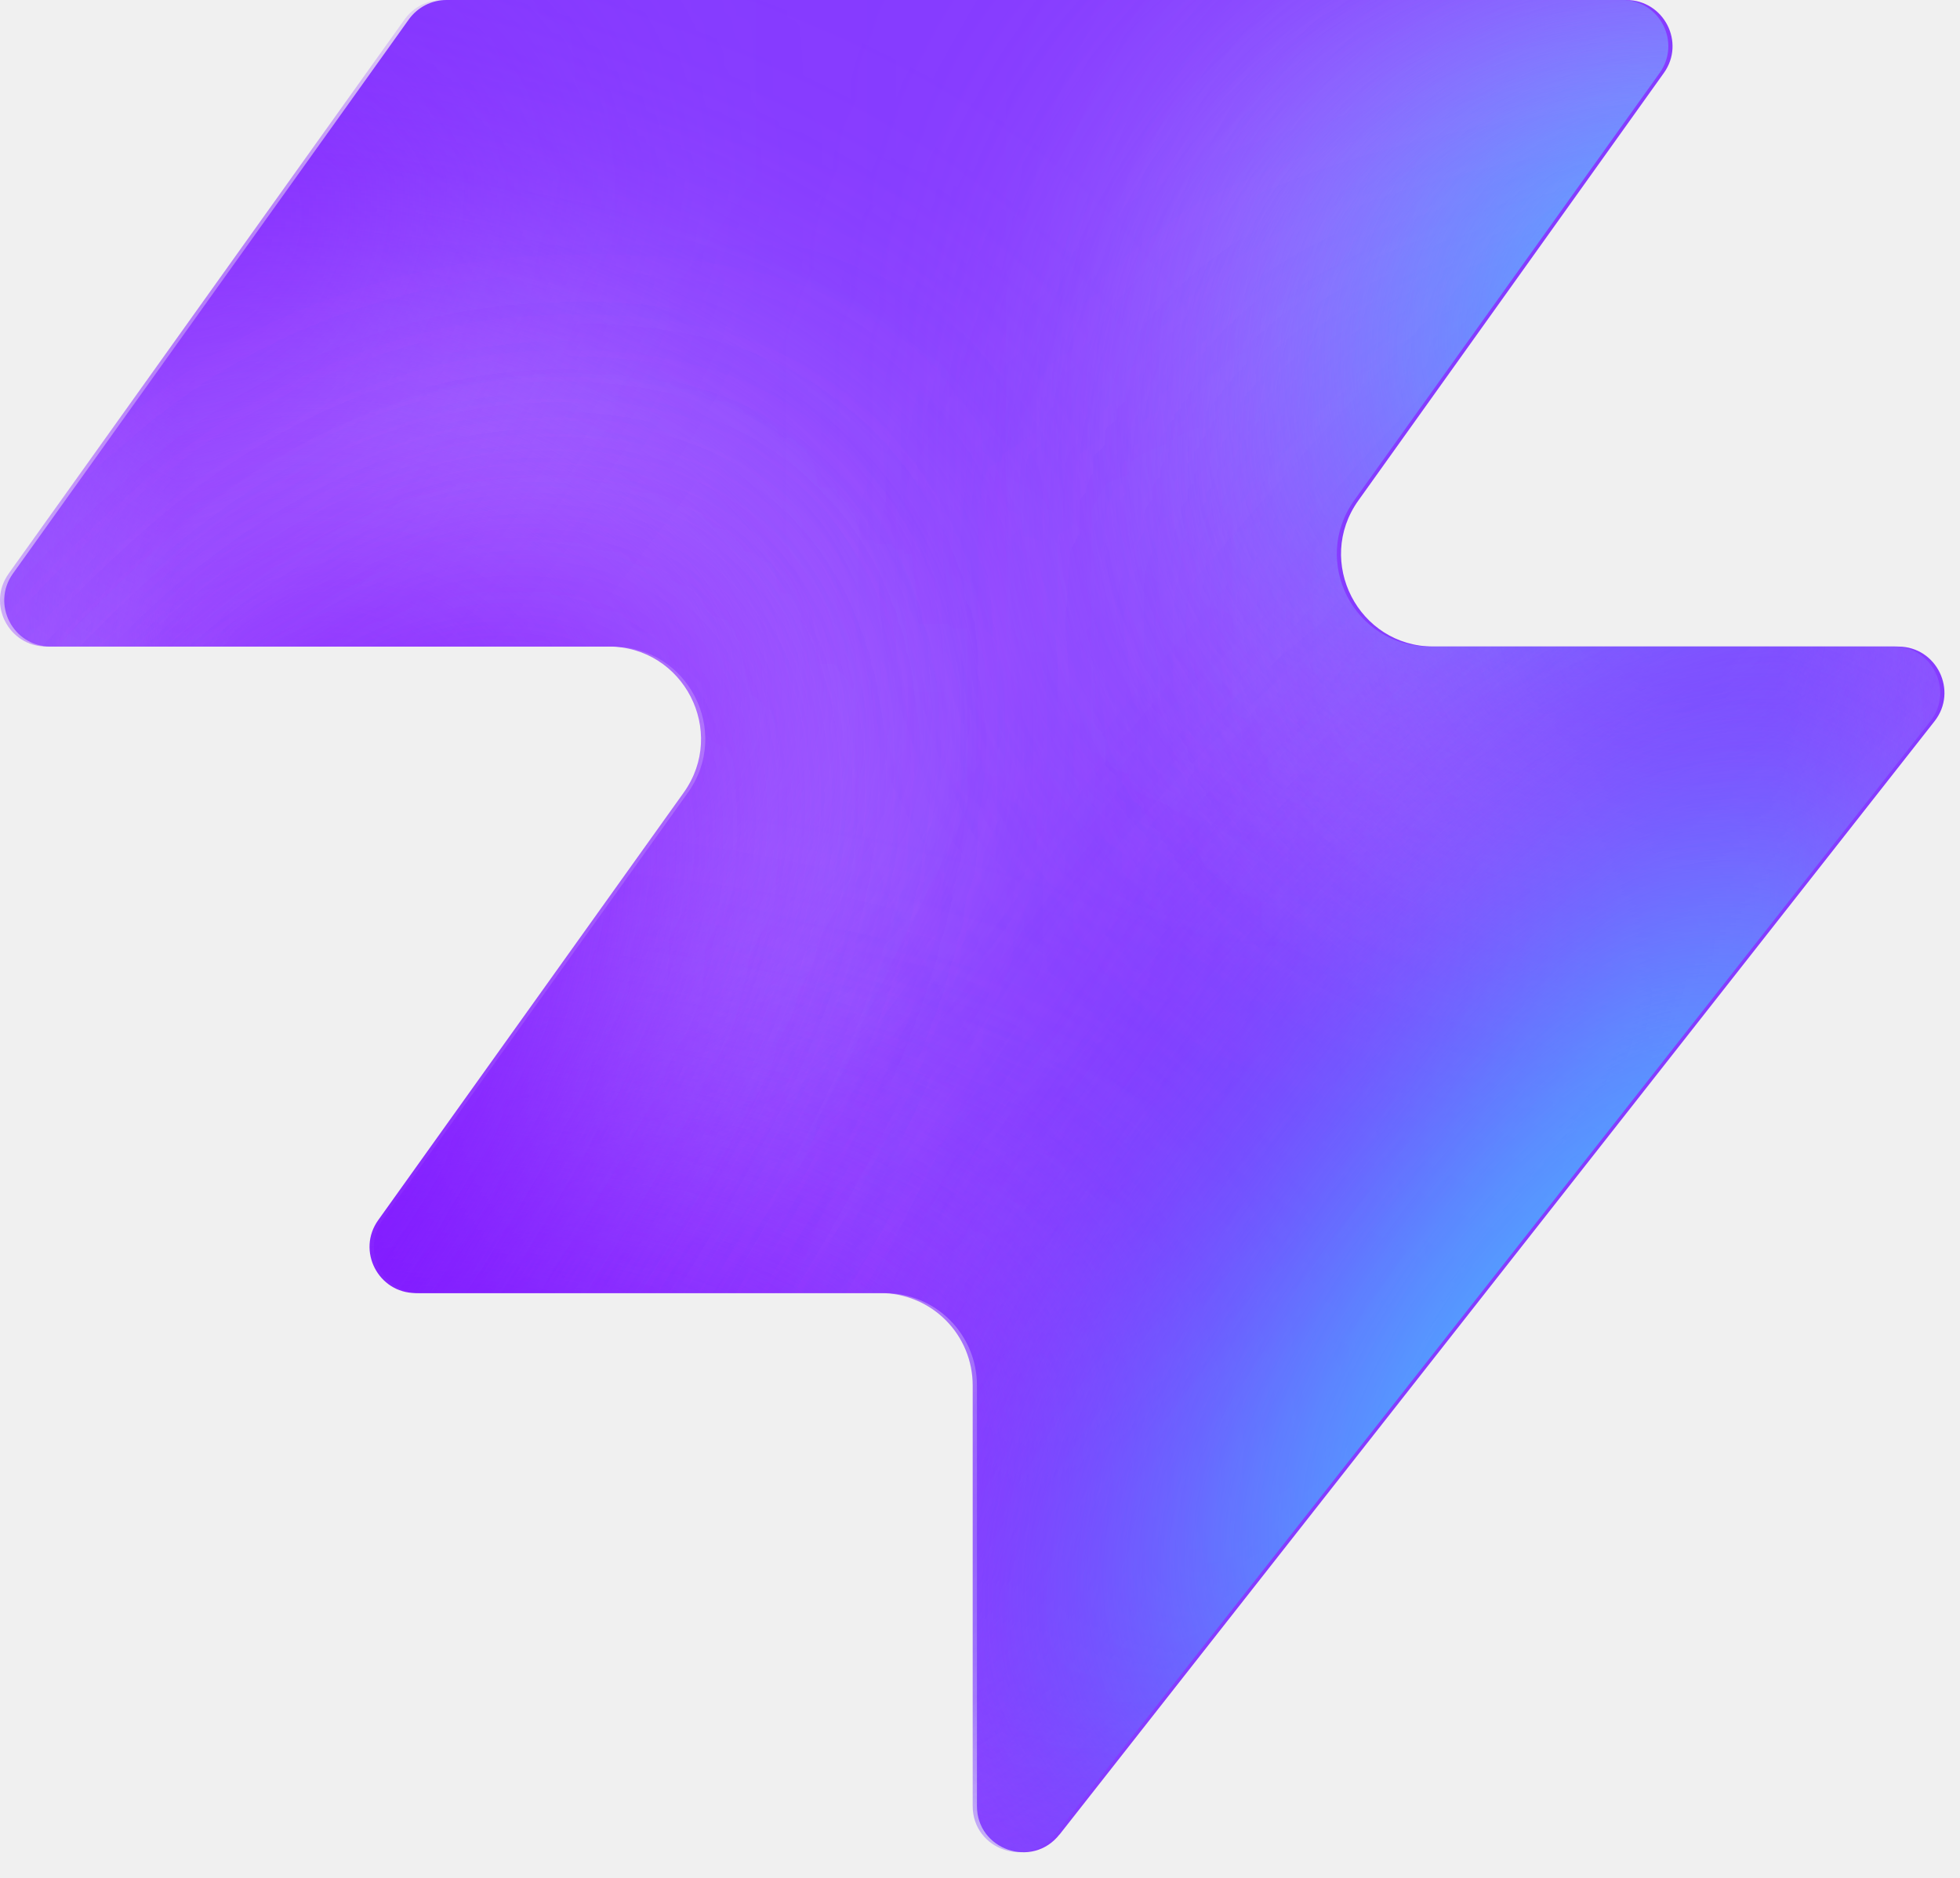
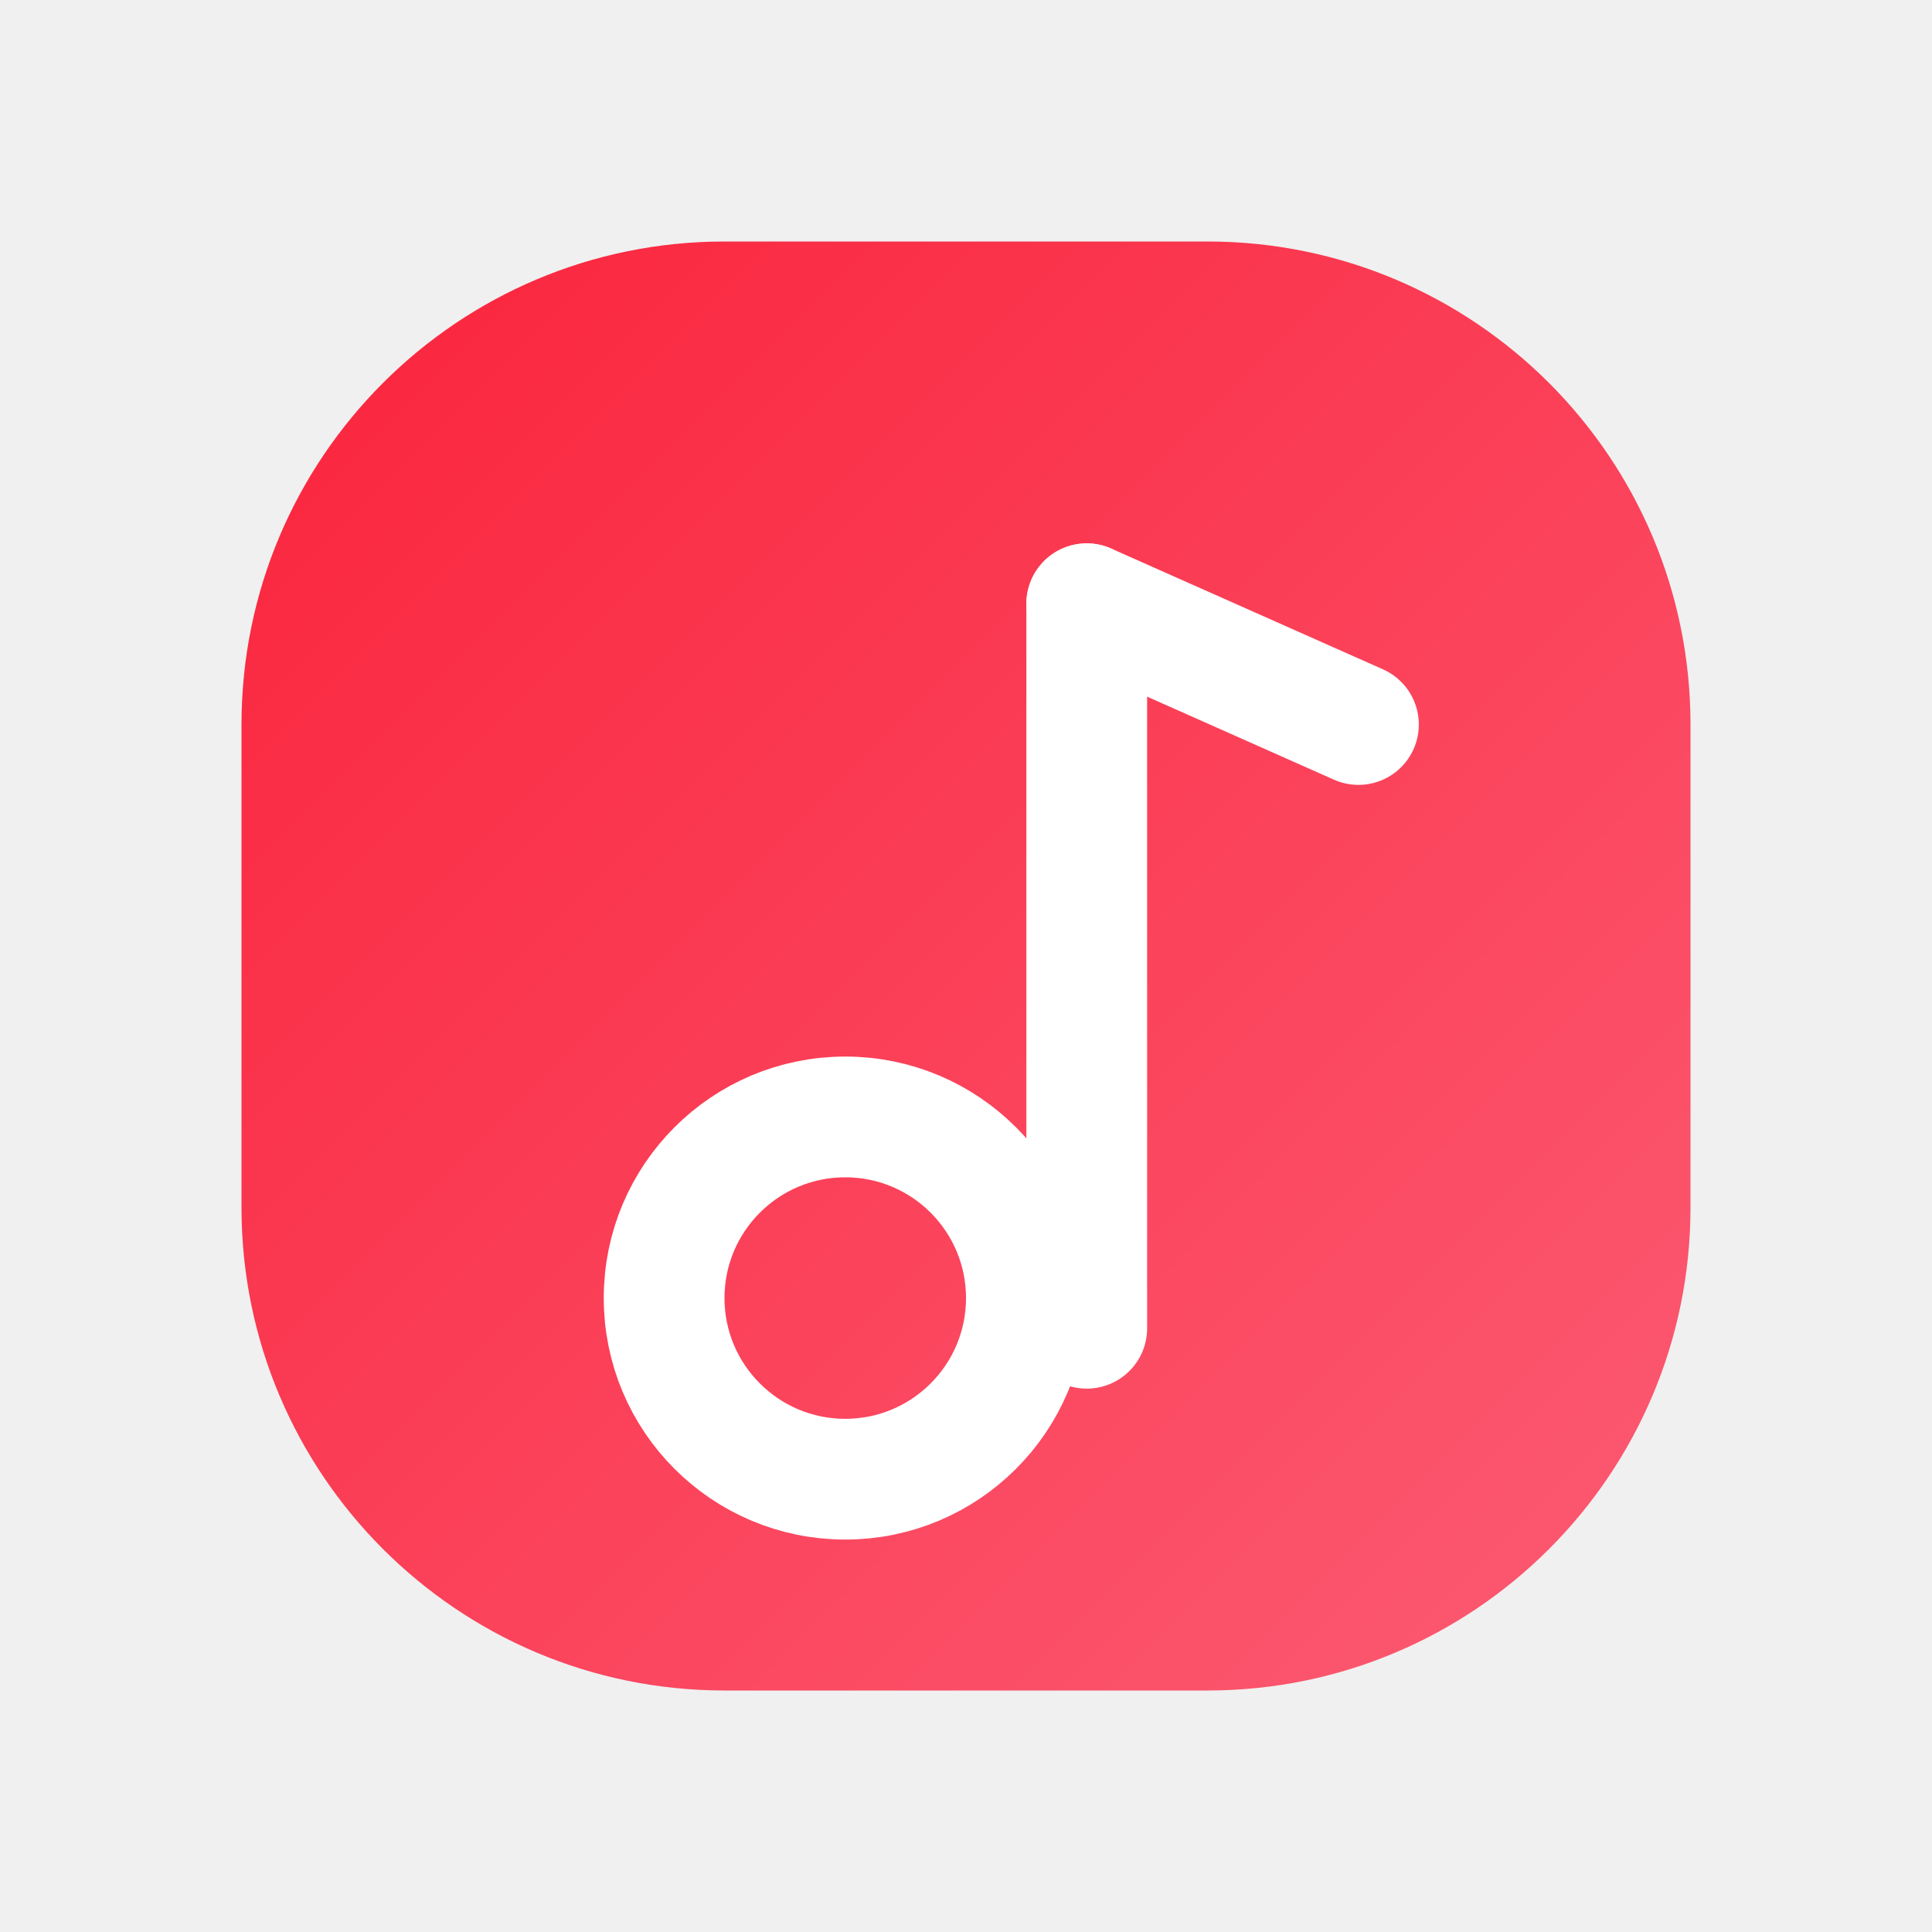
- <svg xmlns="http://www.w3.org/2000/svg" width="48" height="46" fill="none" viewBox="0 0 48 46">
-   <path fill="#863bff" d="M25.946 44.938c-.664.845-2.021.375-2.021-.698V33.937a2.26 2.26 0 0 0-2.262-2.262H10.287c-.92 0-1.456-1.04-.92-1.788l7.48-10.471c1.07-1.497 0-3.578-1.842-3.578H1.237c-.92 0-1.456-1.04-.92-1.788L10.013.474c.214-.297.556-.474.92-.474h28.894c.92 0 1.456 1.04.92 1.788l-7.48 10.471c-1.07 1.498 0 3.579 1.842 3.579h11.377c.943 0 1.473 1.088.89 1.83L25.947 44.94z" style="fill:#863bff;fill:color(display-p3 .525 .23 1);fill-opacity:1" />
-   <mask id="a" width="48" height="46" x="0" y="0" maskUnits="userSpaceOnUse" style="mask-type:alpha">
-     <path fill="#000" d="M25.842 44.938c-.664.844-2.021.375-2.021-.698V33.937a2.26 2.26 0 0 0-2.262-2.262H10.183c-.92 0-1.456-1.04-.92-1.788l7.48-10.471c1.07-1.498 0-3.579-1.842-3.579H1.133c-.92 0-1.456-1.04-.92-1.787L9.91.473c.214-.297.556-.474.92-.474h28.894c.92 0 1.456 1.04.92 1.788l-7.48 10.471c-1.07 1.498 0 3.578 1.842 3.578h11.377c.943 0 1.473 1.088.89 1.832L25.843 44.94z" style="fill:#000;fill-opacity:1" />
-   </mask>
-   <g mask="url(#a)">
-     <g filter="url(#b)">
-       <ellipse cx="5.508" cy="14.704" fill="#ede6ff" rx="5.508" ry="14.704" style="fill:#ede6ff;fill:color(display-p3 .927 .903 1);fill-opacity:1" transform="matrix(.00324 1 1 -.00324 -4.47 31.516)" />
-     </g>
-     <g filter="url(#c)">
-       <ellipse cx="10.399" cy="29.851" fill="#ede6ff" rx="10.399" ry="29.851" style="fill:#ede6ff;fill:color(display-p3 .927 .903 1);fill-opacity:1" transform="matrix(.00324 1 1 -.00324 -39.328 7.883)" />
-     </g>
-     <g filter="url(#d)">
-       <ellipse cx="5.508" cy="30.487" fill="#7e14ff" rx="5.508" ry="30.487" style="fill:#7e14ff;fill:color(display-p3 .492 .077 1);fill-opacity:1" transform="rotate(89.814 -25.913 -14.639)scale(1 -1)" />
-     </g>
-     <g filter="url(#e)">
-       <ellipse cx="5.508" cy="30.599" fill="#7e14ff" rx="5.508" ry="30.599" style="fill:#7e14ff;fill:color(display-p3 .492 .077 1);fill-opacity:1" transform="rotate(89.814 -32.644 -3.334)scale(1 -1)" />
-     </g>
-     <g filter="url(#f)">
-       <ellipse cx="5.508" cy="30.599" fill="#7e14ff" rx="5.508" ry="30.599" style="fill:#7e14ff;fill:color(display-p3 .492 .077 1);fill-opacity:1" transform="matrix(.00324 1 1 -.00324 -34.34 30.47)" />
-     </g>
-     <g filter="url(#g)">
-       <ellipse cx="14.072" cy="22.078" fill="#ede6ff" rx="14.072" ry="22.078" style="fill:#ede6ff;fill:color(display-p3 .927 .903 1);fill-opacity:1" transform="rotate(93.35 24.506 48.493)scale(-1 1)" />
-     </g>
-     <g filter="url(#h)">
-       <ellipse cx="3.47" cy="21.501" fill="#7e14ff" rx="3.47" ry="21.501" style="fill:#7e14ff;fill:color(display-p3 .492 .077 1);fill-opacity:1" transform="rotate(89.009 28.708 47.59)scale(-1 1)" />
-     </g>
-     <g filter="url(#i)">
-       <ellipse cx="3.47" cy="21.501" fill="#7e14ff" rx="3.47" ry="21.501" style="fill:#7e14ff;fill:color(display-p3 .492 .077 1);fill-opacity:1" transform="rotate(89.009 28.708 47.59)scale(-1 1)" />
-     </g>
-     <g filter="url(#j)">
-       <ellipse cx=".387" cy="8.972" fill="#7e14ff" rx="4.407" ry="29.108" style="fill:#7e14ff;fill:color(display-p3 .492 .077 1);fill-opacity:1" transform="rotate(39.51 .387 8.972)" />
-     </g>
-     <g filter="url(#k)">
-       <ellipse cx="47.523" cy="-6.092" fill="#7e14ff" rx="4.407" ry="29.108" style="fill:#7e14ff;fill:color(display-p3 .492 .077 1);fill-opacity:1" transform="rotate(37.892 47.523 -6.092)" />
-     </g>
-     <g filter="url(#l)">
-       <ellipse cx="41.412" cy="6.333" fill="#47bfff" rx="5.971" ry="9.665" style="fill:#47bfff;fill:color(display-p3 .28 .748 1);fill-opacity:1" transform="rotate(37.892 41.412 6.333)" />
-     </g>
-     <g filter="url(#m)">
-       <ellipse cx="-1.879" cy="38.332" fill="#7e14ff" rx="4.407" ry="29.108" style="fill:#7e14ff;fill:color(display-p3 .492 .077 1);fill-opacity:1" transform="rotate(37.892 -1.88 38.332)" />
-     </g>
-     <g filter="url(#n)">
-       <ellipse cx="-1.879" cy="38.332" fill="#7e14ff" rx="4.407" ry="29.108" style="fill:#7e14ff;fill:color(display-p3 .492 .077 1);fill-opacity:1" transform="rotate(37.892 -1.88 38.332)" />
-     </g>
-     <g filter="url(#o)">
-       <ellipse cx="35.651" cy="29.907" fill="#7e14ff" rx="4.407" ry="29.108" style="fill:#7e14ff;fill:color(display-p3 .492 .077 1);fill-opacity:1" transform="rotate(37.892 35.651 29.907)" />
-     </g>
-     <g filter="url(#p)">
-       <ellipse cx="38.418" cy="32.4" fill="#47bfff" rx="5.971" ry="15.297" style="fill:#47bfff;fill:color(display-p3 .28 .748 1);fill-opacity:1" transform="rotate(37.892 38.418 32.4)" />
-     </g>
-   </g>
+ <svg xmlns="http://www.w3.org/2000/svg" viewBox="0 0 64 64">
  <defs>
-     <filter id="b" width="60.045" height="41.654" x="-19.77" y="16.149" color-interpolation-filters="sRGB" filterUnits="userSpaceOnUse">
-       <feFlood flood-opacity="0" result="BackgroundImageFix" />
-       <feBlend in="SourceGraphic" in2="BackgroundImageFix" result="shape" />
-       <feGaussianBlur result="effect1_foregroundBlur_2002_17158" stdDeviation="7.659" />
-     </filter>
-     <filter id="c" width="90.34" height="51.437" x="-54.613" y="-7.533" color-interpolation-filters="sRGB" filterUnits="userSpaceOnUse">
-       <feFlood flood-opacity="0" result="BackgroundImageFix" />
-       <feBlend in="SourceGraphic" in2="BackgroundImageFix" result="shape" />
-       <feGaussianBlur result="effect1_foregroundBlur_2002_17158" stdDeviation="7.659" />
-     </filter>
-     <filter id="d" width="79.355" height="29.4" x="-49.64" y="2.03" color-interpolation-filters="sRGB" filterUnits="userSpaceOnUse">
-       <feFlood flood-opacity="0" result="BackgroundImageFix" />
-       <feBlend in="SourceGraphic" in2="BackgroundImageFix" result="shape" />
-       <feGaussianBlur result="effect1_foregroundBlur_2002_17158" stdDeviation="4.596" />
-     </filter>
-     <filter id="e" width="79.579" height="29.4" x="-45.045" y="20.029" color-interpolation-filters="sRGB" filterUnits="userSpaceOnUse">
-       <feFlood flood-opacity="0" result="BackgroundImageFix" />
-       <feBlend in="SourceGraphic" in2="BackgroundImageFix" result="shape" />
-       <feGaussianBlur result="effect1_foregroundBlur_2002_17158" stdDeviation="4.596" />
-     </filter>
-     <filter id="f" width="79.579" height="29.4" x="-43.513" y="21.178" color-interpolation-filters="sRGB" filterUnits="userSpaceOnUse">
-       <feFlood flood-opacity="0" result="BackgroundImageFix" />
-       <feBlend in="SourceGraphic" in2="BackgroundImageFix" result="shape" />
-       <feGaussianBlur result="effect1_foregroundBlur_2002_17158" stdDeviation="4.596" />
-     </filter>
-     <filter id="g" width="74.749" height="58.852" x="15.756" y="-17.901" color-interpolation-filters="sRGB" filterUnits="userSpaceOnUse">
-       <feFlood flood-opacity="0" result="BackgroundImageFix" />
-       <feBlend in="SourceGraphic" in2="BackgroundImageFix" result="shape" />
-       <feGaussianBlur result="effect1_foregroundBlur_2002_17158" stdDeviation="7.659" />
-     </filter>
-     <filter id="h" width="61.377" height="25.362" x="23.548" y="2.284" color-interpolation-filters="sRGB" filterUnits="userSpaceOnUse">
-       <feFlood flood-opacity="0" result="BackgroundImageFix" />
-       <feBlend in="SourceGraphic" in2="BackgroundImageFix" result="shape" />
-       <feGaussianBlur result="effect1_foregroundBlur_2002_17158" stdDeviation="4.596" />
-     </filter>
-     <filter id="i" width="61.377" height="25.362" x="23.548" y="2.284" color-interpolation-filters="sRGB" filterUnits="userSpaceOnUse">
-       <feFlood flood-opacity="0" result="BackgroundImageFix" />
-       <feBlend in="SourceGraphic" in2="BackgroundImageFix" result="shape" />
-       <feGaussianBlur result="effect1_foregroundBlur_2002_17158" stdDeviation="4.596" />
-     </filter>
-     <filter id="j" width="56.045" height="63.649" x="-27.636" y="-22.853" color-interpolation-filters="sRGB" filterUnits="userSpaceOnUse">
-       <feFlood flood-opacity="0" result="BackgroundImageFix" />
-       <feBlend in="SourceGraphic" in2="BackgroundImageFix" result="shape" />
-       <feGaussianBlur result="effect1_foregroundBlur_2002_17158" stdDeviation="4.596" />
-     </filter>
-     <filter id="k" width="54.814" height="64.646" x="20.116" y="-38.415" color-interpolation-filters="sRGB" filterUnits="userSpaceOnUse">
-       <feFlood flood-opacity="0" result="BackgroundImageFix" />
-       <feBlend in="SourceGraphic" in2="BackgroundImageFix" result="shape" />
-       <feGaussianBlur result="effect1_foregroundBlur_2002_17158" stdDeviation="4.596" />
-     </filter>
-     <filter id="l" width="33.541" height="35.313" x="24.641" y="-11.323" color-interpolation-filters="sRGB" filterUnits="userSpaceOnUse">
-       <feFlood flood-opacity="0" result="BackgroundImageFix" />
-       <feBlend in="SourceGraphic" in2="BackgroundImageFix" result="shape" />
-       <feGaussianBlur result="effect1_foregroundBlur_2002_17158" stdDeviation="4.596" />
-     </filter>
-     <filter id="m" width="54.814" height="64.646" x="-29.286" y="6.009" color-interpolation-filters="sRGB" filterUnits="userSpaceOnUse">
-       <feFlood flood-opacity="0" result="BackgroundImageFix" />
-       <feBlend in="SourceGraphic" in2="BackgroundImageFix" result="shape" />
-       <feGaussianBlur result="effect1_foregroundBlur_2002_17158" stdDeviation="4.596" />
-     </filter>
-     <filter id="n" width="54.814" height="64.646" x="-29.286" y="6.009" color-interpolation-filters="sRGB" filterUnits="userSpaceOnUse">
-       <feFlood flood-opacity="0" result="BackgroundImageFix" />
-       <feBlend in="SourceGraphic" in2="BackgroundImageFix" result="shape" />
-       <feGaussianBlur result="effect1_foregroundBlur_2002_17158" stdDeviation="4.596" />
-     </filter>
-     <filter id="o" width="54.814" height="64.646" x="8.244" y="-2.416" color-interpolation-filters="sRGB" filterUnits="userSpaceOnUse">
-       <feFlood flood-opacity="0" result="BackgroundImageFix" />
-       <feBlend in="SourceGraphic" in2="BackgroundImageFix" result="shape" />
-       <feGaussianBlur result="effect1_foregroundBlur_2002_17158" stdDeviation="4.596" />
-     </filter>
-     <filter id="p" width="39.409" height="43.623" x="18.713" y="10.588" color-interpolation-filters="sRGB" filterUnits="userSpaceOnUse">
-       <feFlood flood-opacity="0" result="BackgroundImageFix" />
-       <feBlend in="SourceGraphic" in2="BackgroundImageFix" result="shape" />
-       <feGaussianBlur result="effect1_foregroundBlur_2002_17158" stdDeviation="4.596" />
-     </filter>
+     <linearGradient id="gradient" x1="0" y1="0" x2="1" y2="1">
+       <stop offset="0%" stop-color="#FA233B" />
+       <stop offset="100%" stop-color="#FB5C74" />
+     </linearGradient>
  </defs>
+   <rect x="8" y="8" width="48" height="48" rx="16" fill="url(#gradient)" />
+   <path d="M36 20v24" fill="none" stroke="#ffffff" stroke-width="4" stroke-linecap="round" />
+   <path d="M36 20l9 4" fill="none" stroke="#ffffff" stroke-width="4" stroke-linecap="round" stroke-linejoin="round" />
+   <circle cx="28" cy="43" r="6" fill="none" stroke="#ffffff" stroke-width="4" />
</svg>
